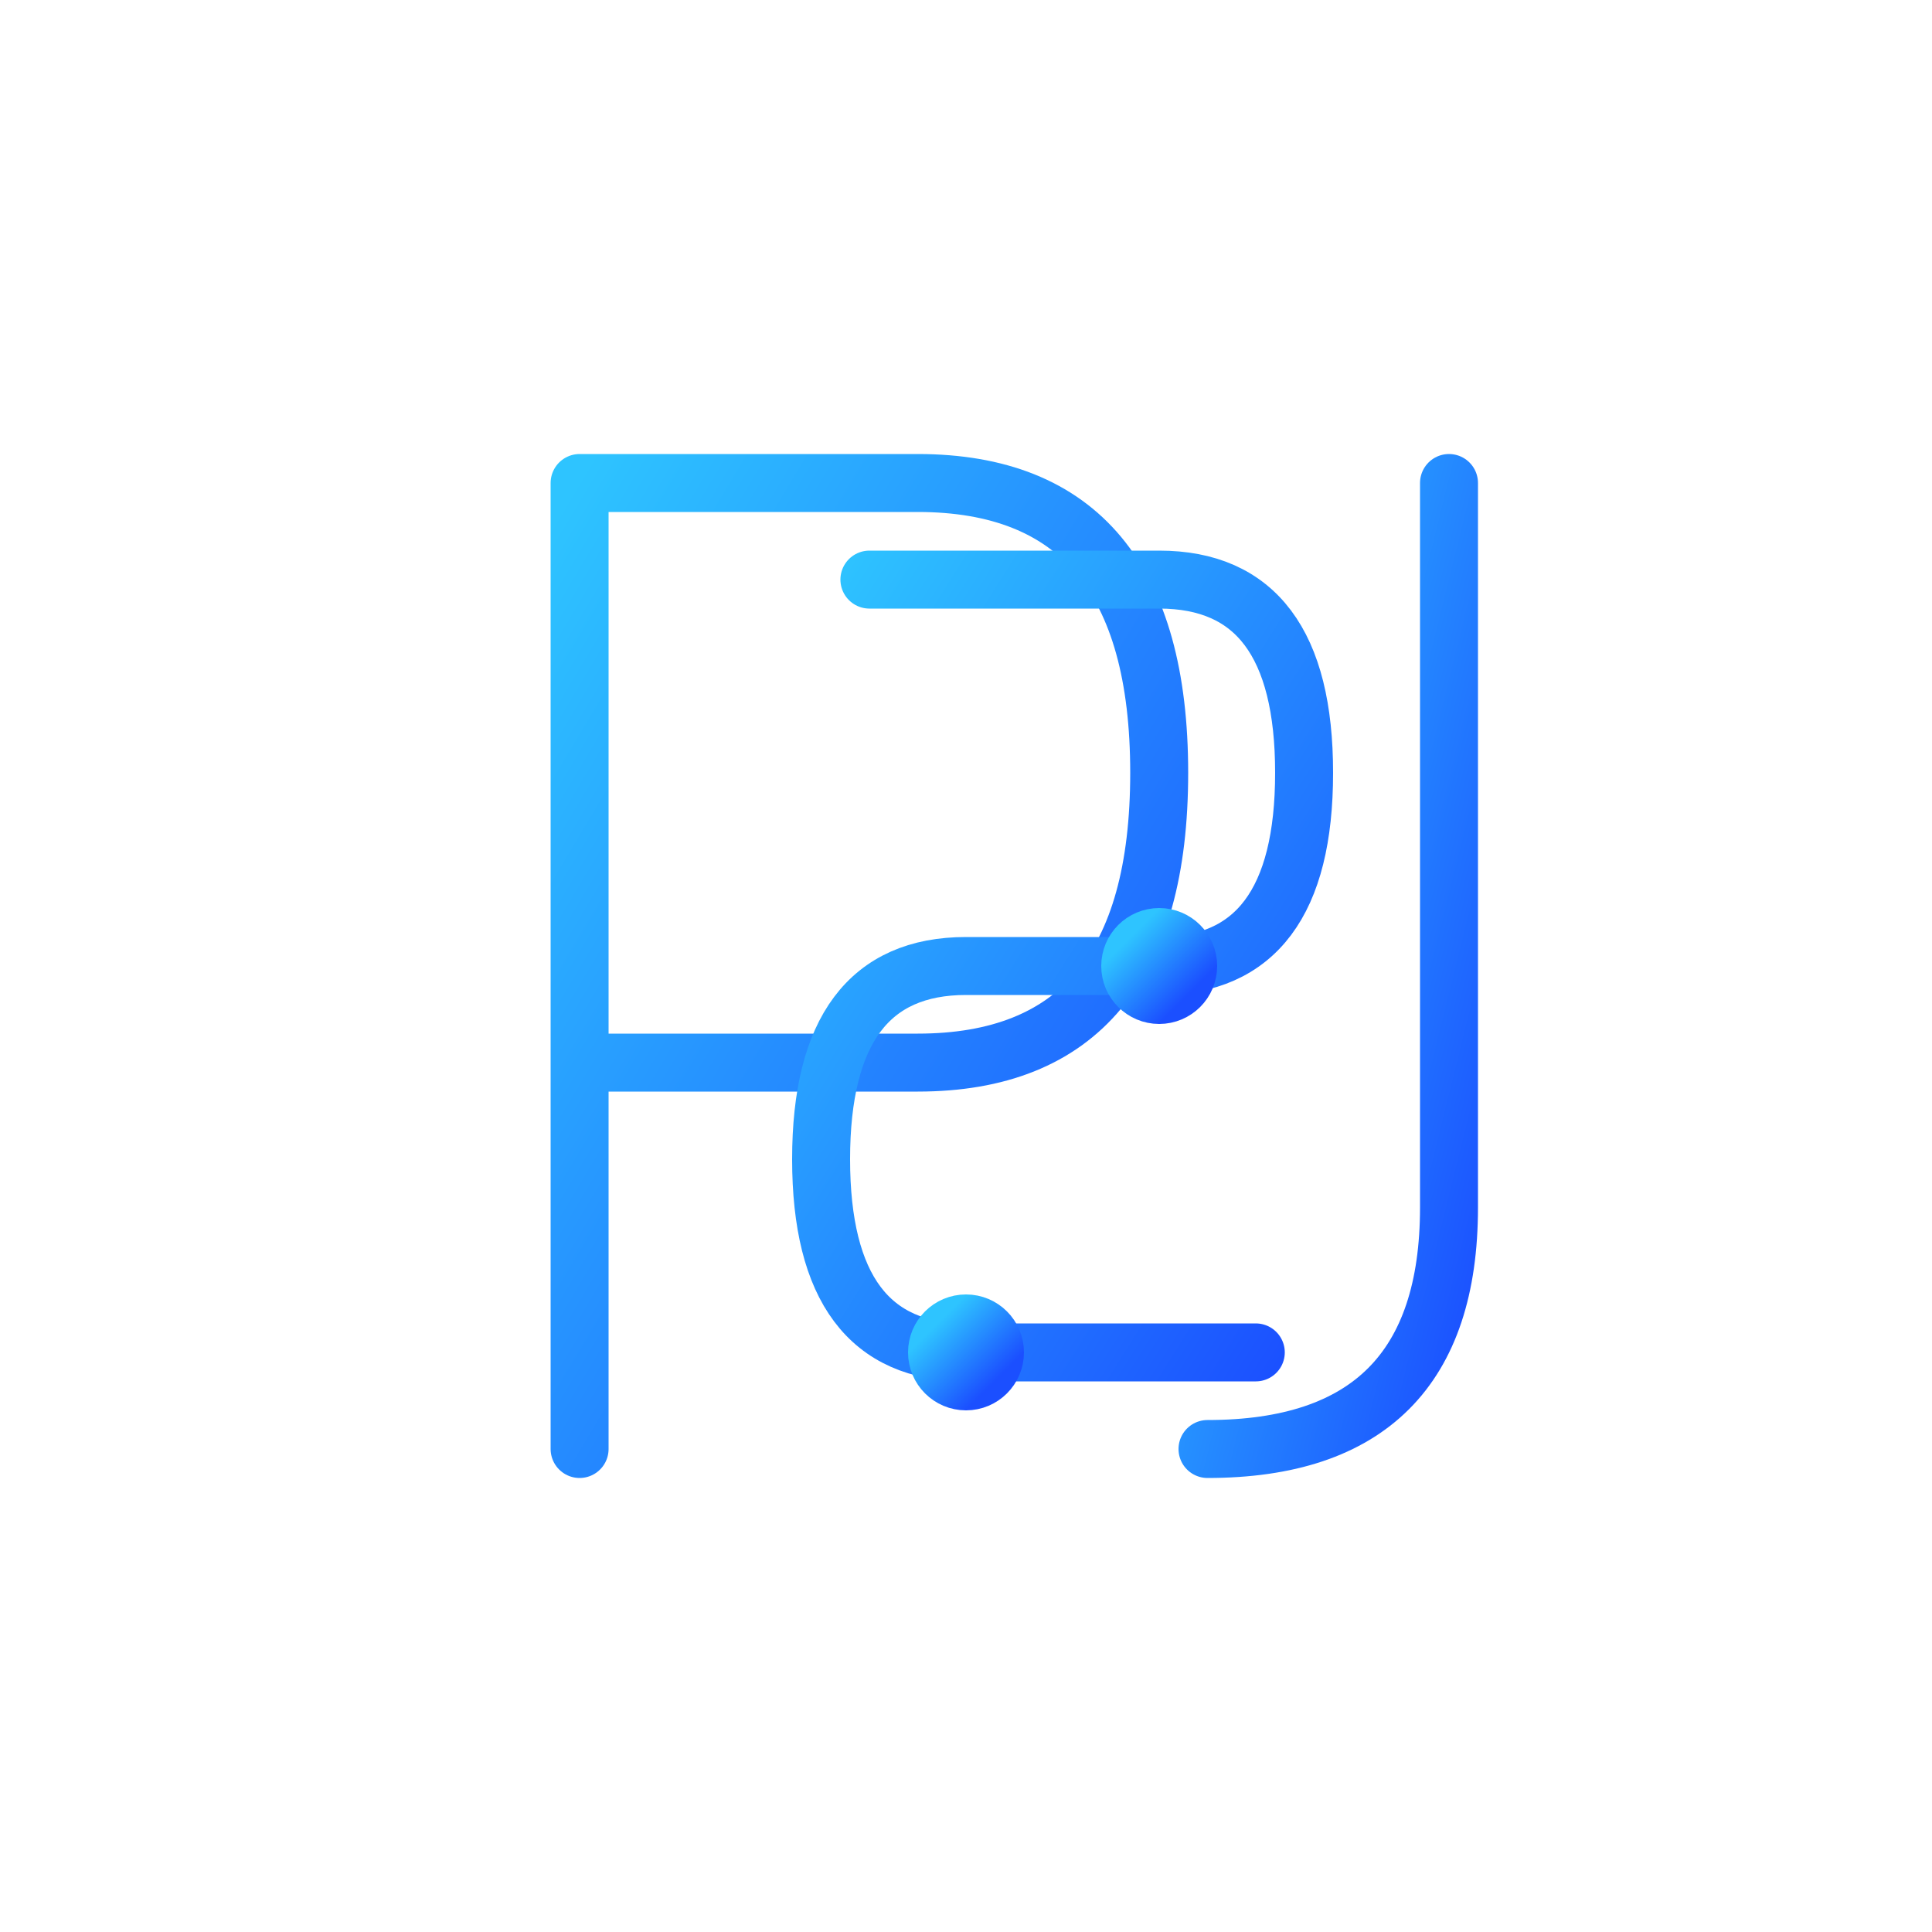
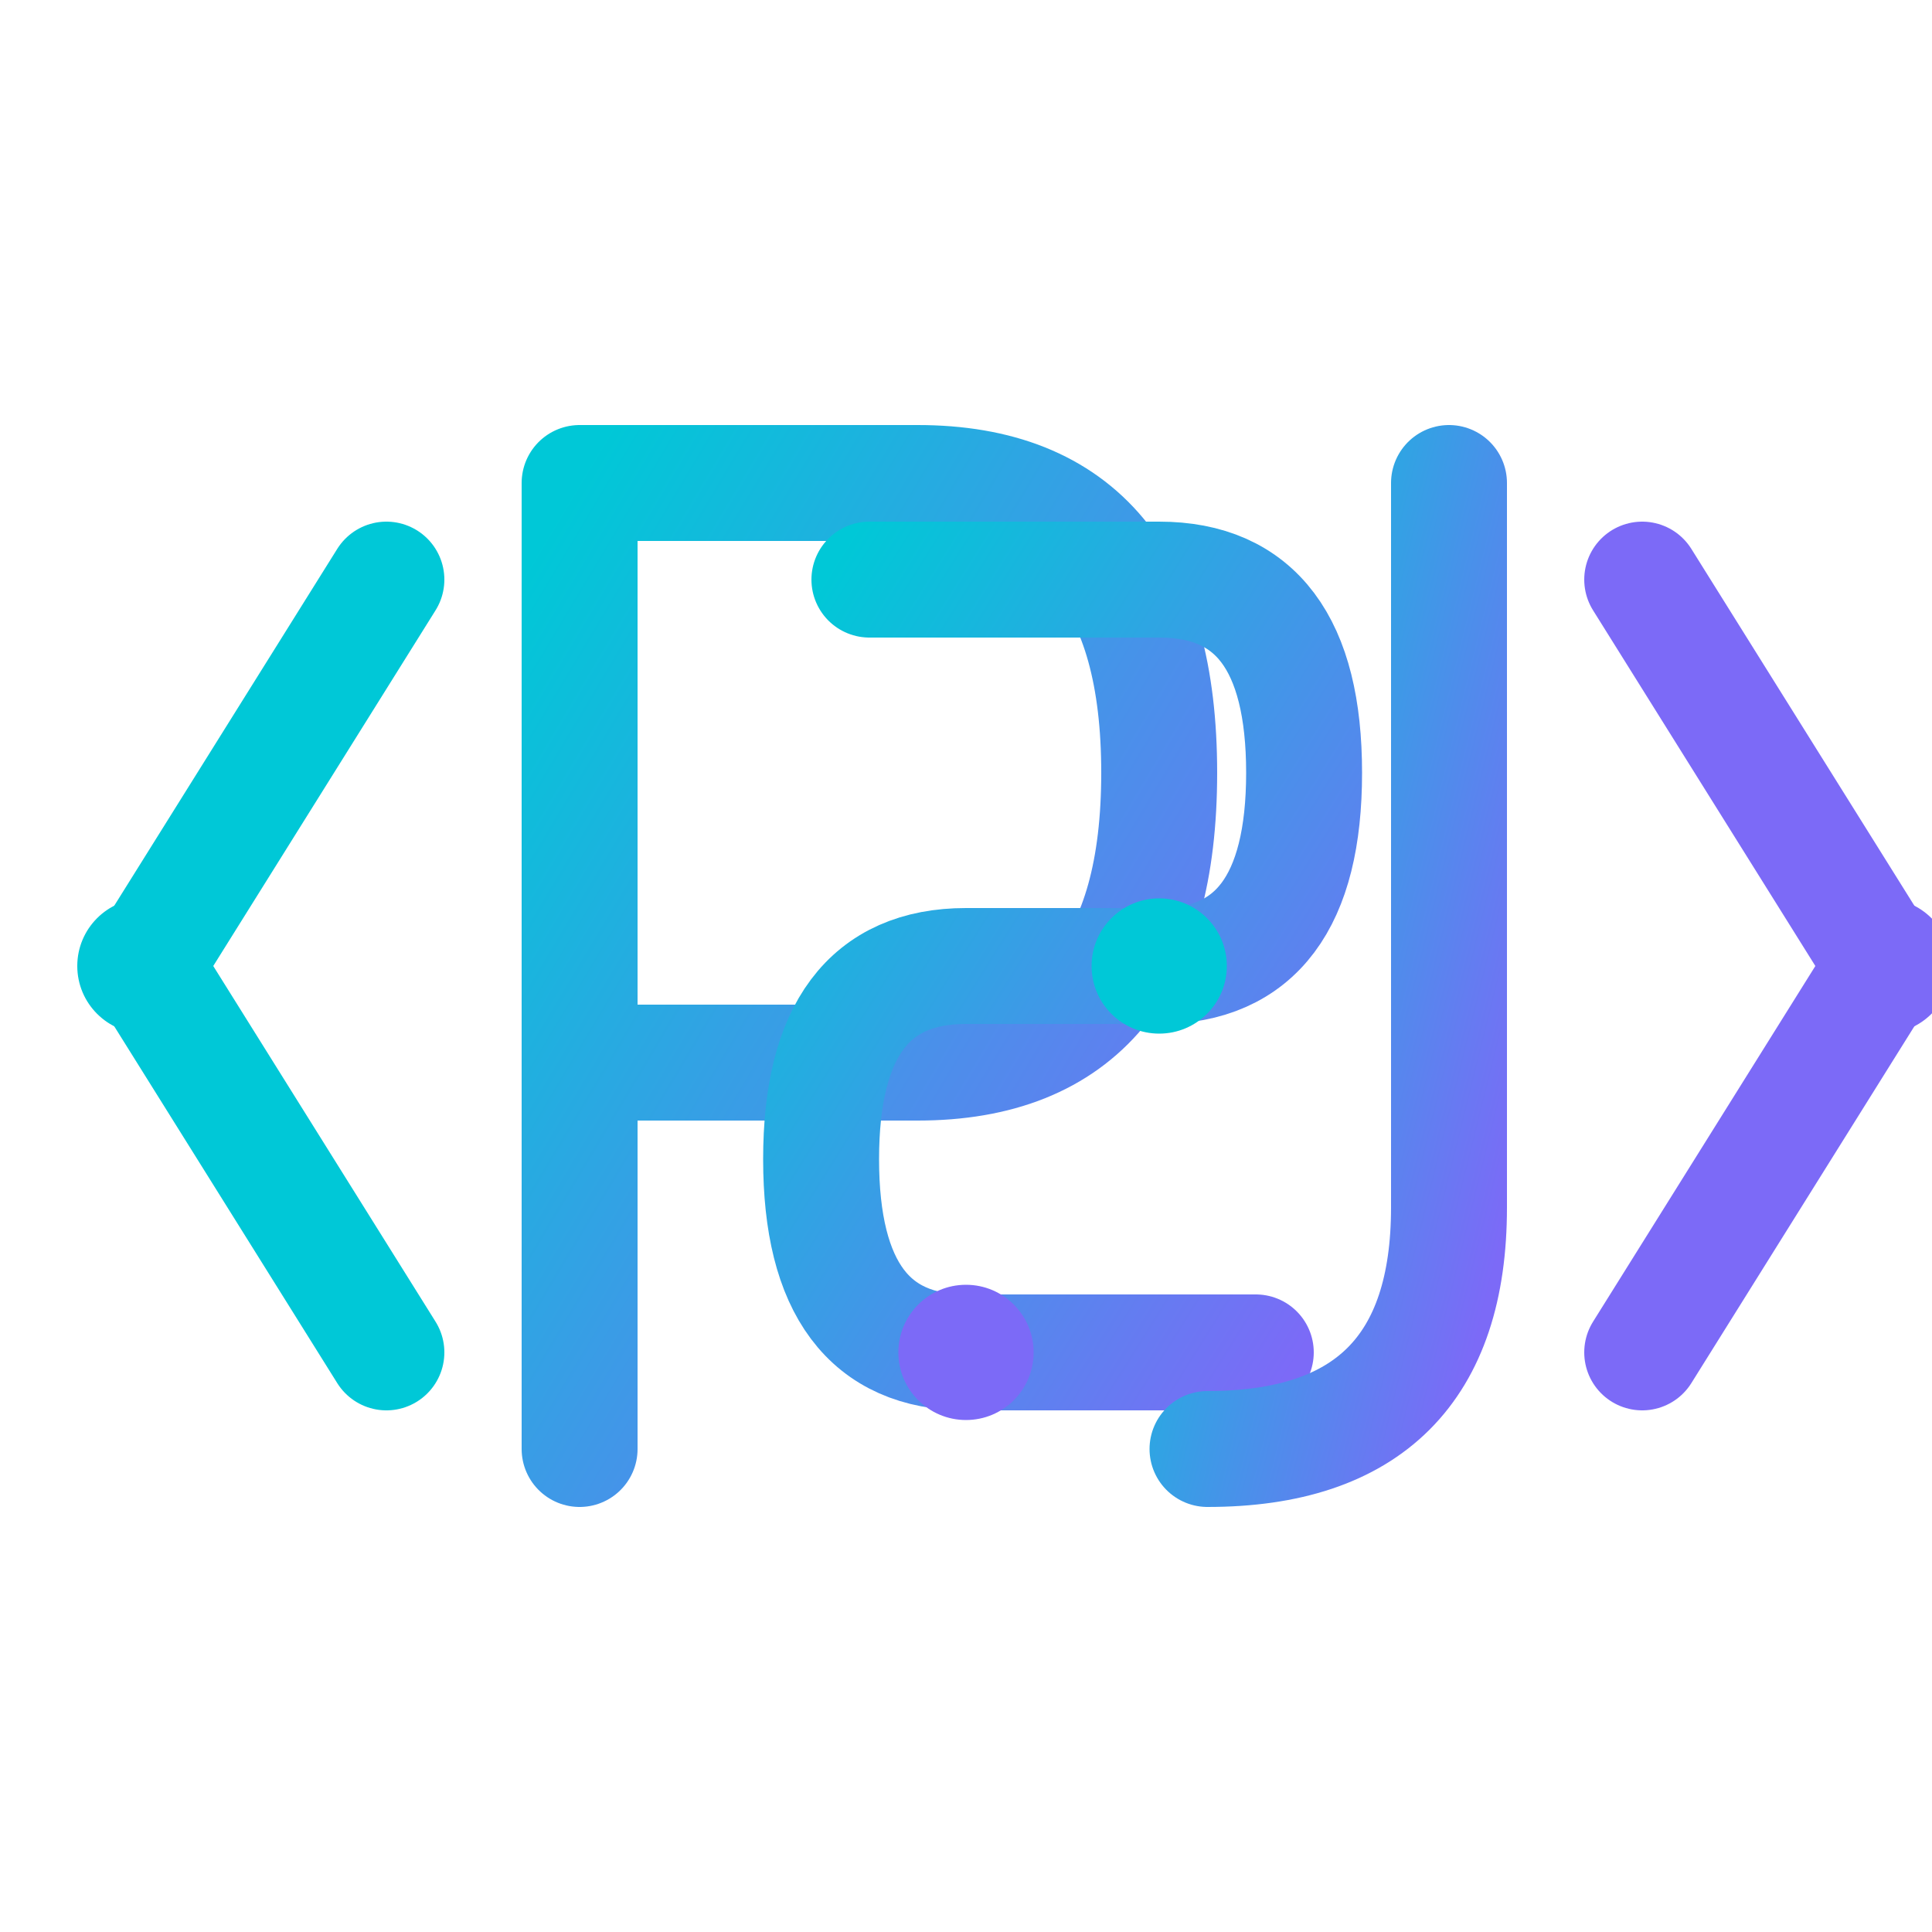
<svg xmlns="http://www.w3.org/2000/svg" width="200" height="200" viewBox="0 0 200 200">
  <defs>
-     <linearGradient id="blueGrad" x1="0" y1="0" x2="1" y2="1">
-       <stop offset="0%" stop-color="#2EC4FF" />
-       <stop offset="100%" stop-color="#1B4FFF" />
+     <linearGradient id="psjGrad" x1="0%" y1="0%" x2="100%" y2="100%">
+       <stop offset="0%" stop-color="#00c8d7" />
+       <stop offset="100%" stop-color="#7c6af7" />
    </linearGradient>
  </defs>
-   <g fill="none" stroke="url(#blueGrad)" stroke-width="6" stroke-linecap="round" stroke-linejoin="round">
-     <path d="M60 50 V150              M60 50 H95              Q120 50 120 80              Q120 110 95 110              H60" />
-     <path d="M90 60              H120              Q135 60 135 80              Q135 100 120 100              H100              Q85 100 85 120              Q85 140 100 140              H130" />
-     <circle cx="120" cy="100" r="3" fill="url(#blueGrad)" />
-     <circle cx="100" cy="140" r="3" fill="url(#blueGrad)" />
-     <path d="M150 50              V125              Q150 150 125 150" />
+   <path d="M 40 60 L 15 100 L 40 140" fill="none" stroke="#00c8d7" stroke-width="12" stroke-linecap="round" stroke-linejoin="round" />
+   <path d="M 170 60 L 195 100 L 170 140" fill="none" stroke="#7c6af7" stroke-width="12" stroke-linecap="round" stroke-linejoin="round" />
+   <g fill="none" stroke="url(#psjGrad)" stroke-width="12" stroke-linecap="round" stroke-linejoin="round">
+     <path d="M60 50 V150 M60 50 H95 Q120 50 120 80 Q120 110 95 110 H60" />
+     <path d="M90 60 H120 Q135 60 135 80 Q135 100 120 100 H100 Q85 100 85 120 Q85 140 100 140 H130" />
+     <path d="M150 50 V125 Q150 150 125 150" />
  </g>
+   <circle cx="120" cy="100" r="7" fill="#00c8d7" />
+   <circle cx="100" cy="140" r="7" fill="#7c6af7" />
+   <circle cx="15" cy="100" r="7" fill="#00c8d7" />
+   <circle cx="195" cy="100" r="7" fill="#7c6af7" />
</svg>
